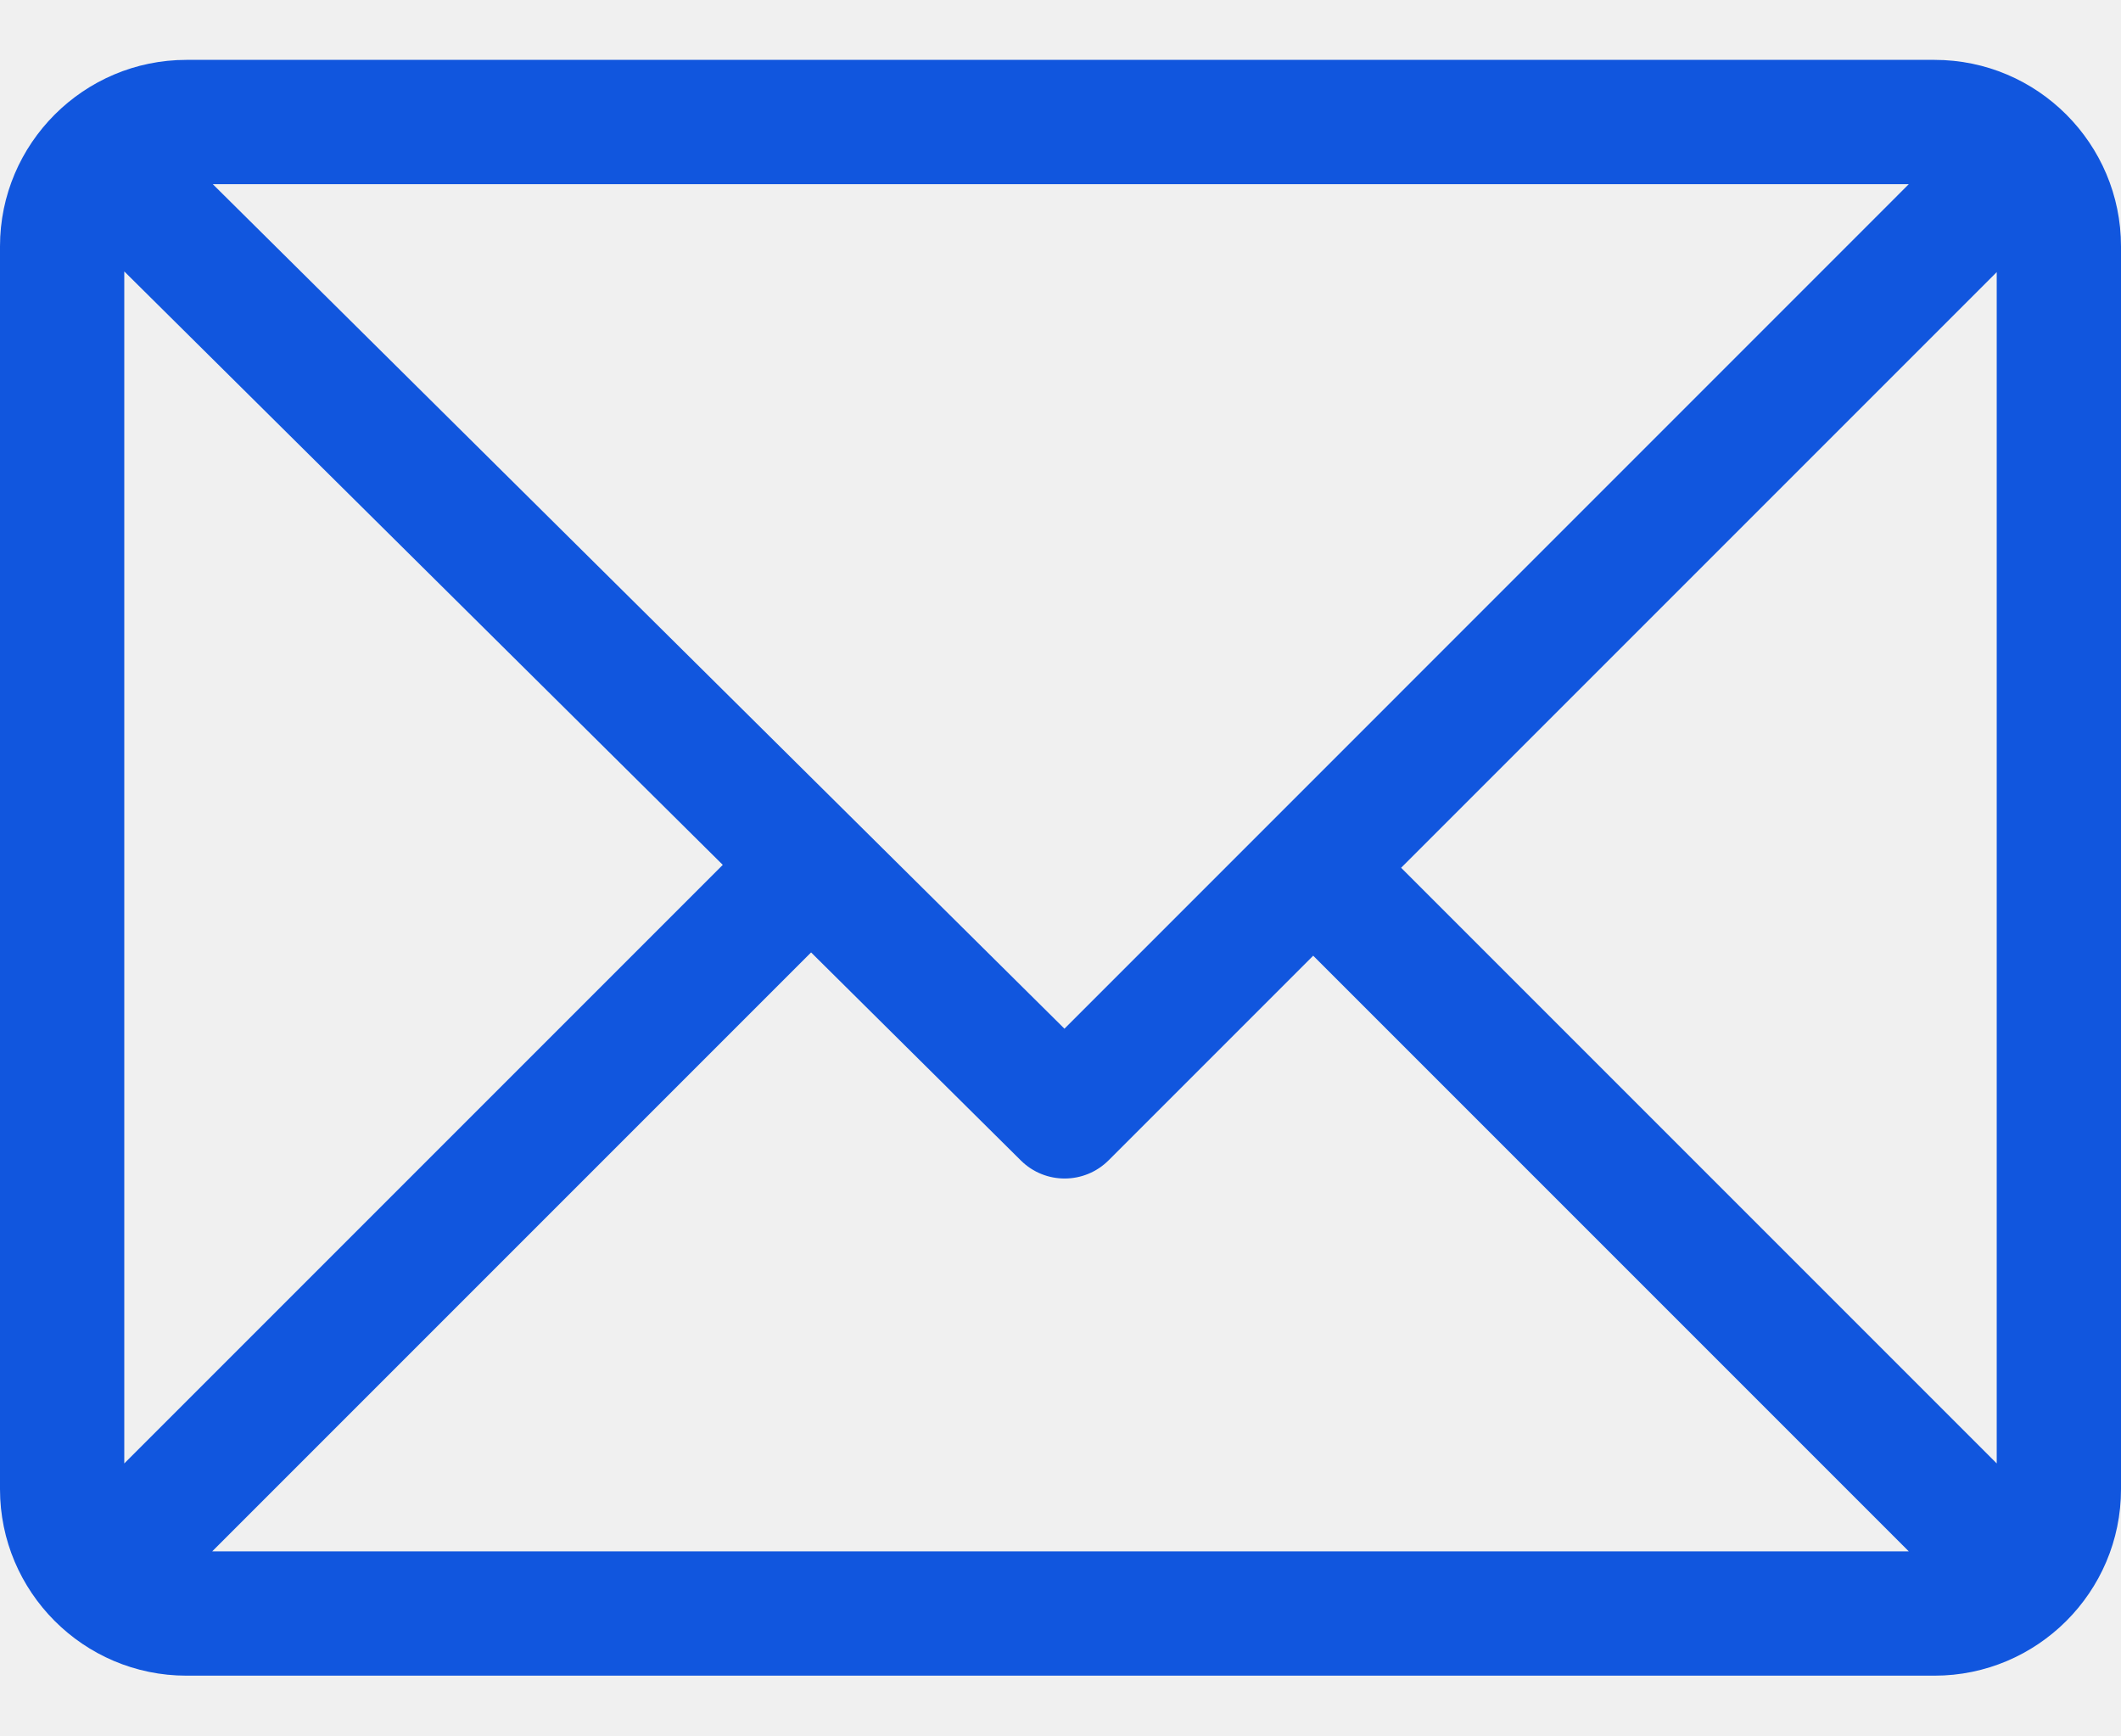
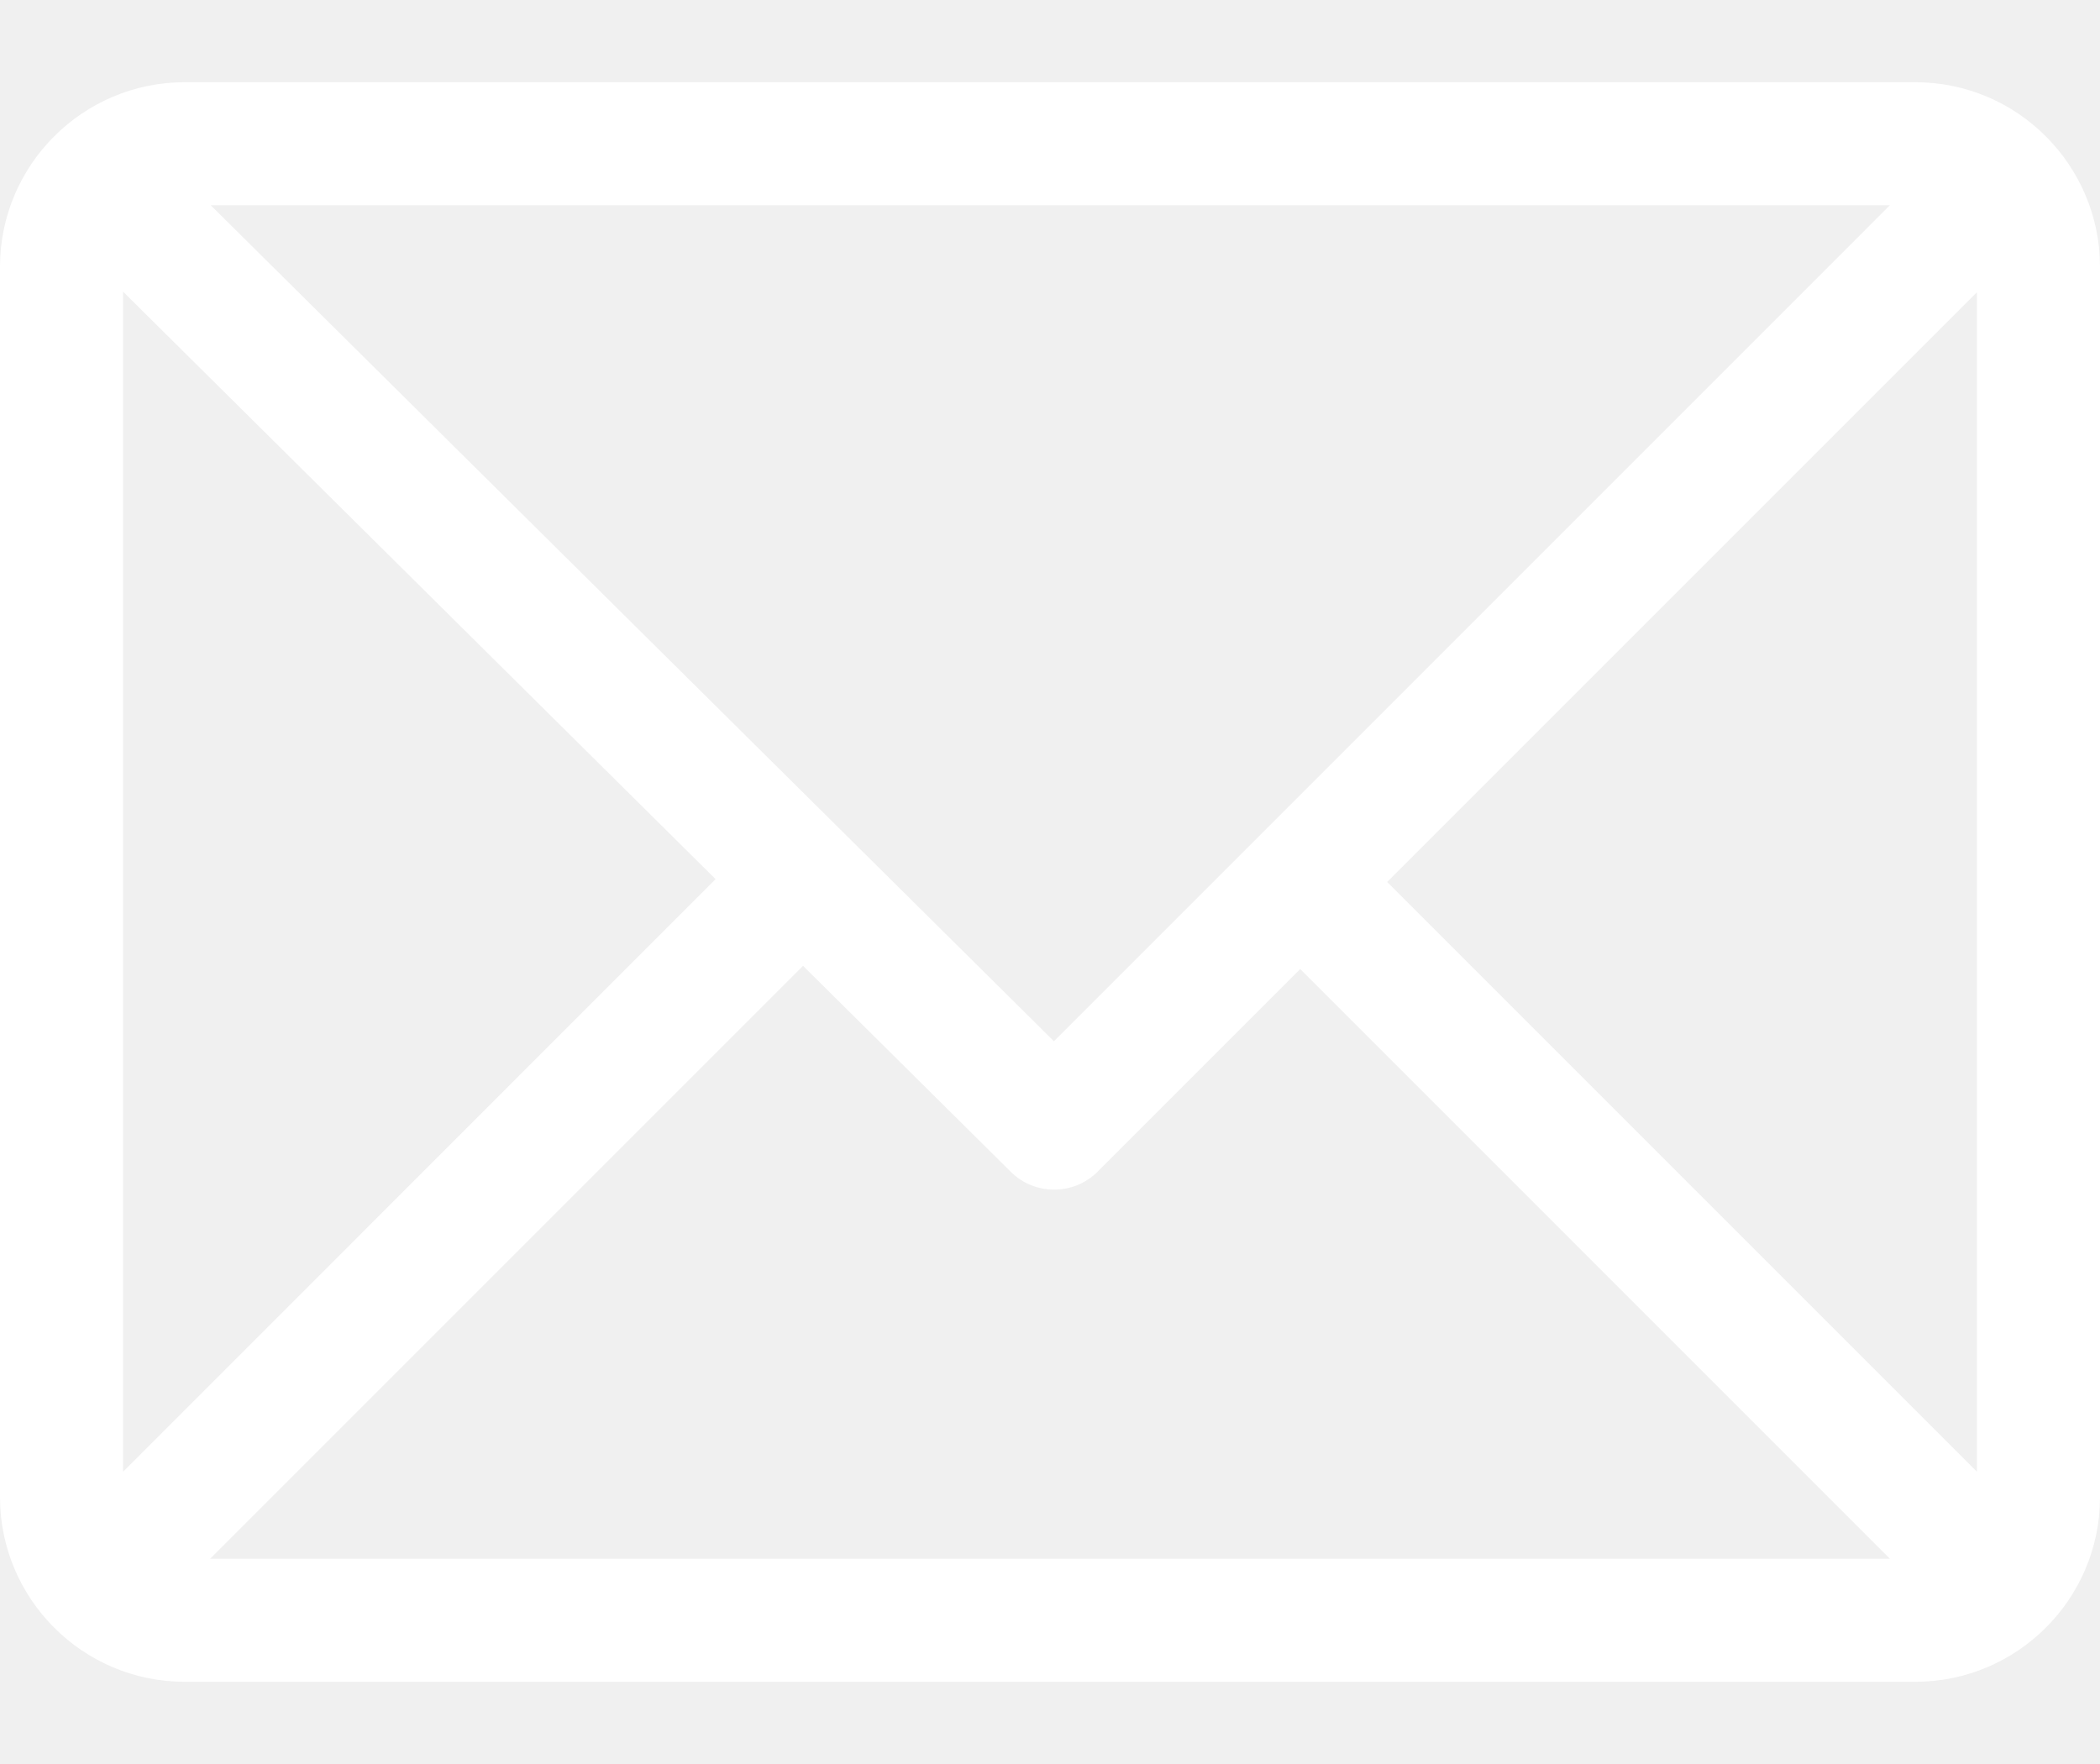
- <svg xmlns="http://www.w3.org/2000/svg" width="22" height="18" viewBox="0 0 22 18" fill="none">
-   <path d="M20.066 0.621H1.934C0.869 0.621 0 1.489 0 2.555V15.445C0 16.508 0.865 17.379 1.934 17.379H20.066C21.129 17.379 22 16.514 22 15.445V2.555C22 1.492 21.135 0.621 20.066 0.621ZM19.799 1.91L11.041 10.669L2.207 1.91H19.799ZM1.289 15.178V2.815L7.497 8.97L1.289 15.178ZM2.201 16.09L8.413 9.878L10.589 12.036C10.841 12.286 11.248 12.285 11.499 12.034L13.621 9.912L19.799 16.09H2.201ZM20.711 15.178L14.533 9L20.711 2.822V15.178Z" fill="#1156DE" />
+ <svg xmlns="http://www.w3.org/2000/svg" width="25" height="21" viewBox="0 0 25 21" fill="none">
+   <path d="M22.803 0.979H2.197C0.987 0.979 0 1.965 0 3.176V17.824C0 19.031 0.983 20.021 2.197 20.021H22.803C24.01 20.021 25 19.039 25 17.824V3.176C25 1.969 24.017 0.979 22.803 0.979ZM22.499 2.443L12.547 12.396L2.508 2.443H22.499ZM1.465 17.521V3.472L8.519 10.466L1.465 17.521ZM2.501 18.557L9.56 11.498L12.033 13.95C12.319 14.234 12.782 14.233 13.067 13.948L15.479 11.536L22.499 18.557H2.501ZM23.535 17.521L16.514 10.5L23.535 3.479V17.521Z" fill="white" />
</svg>
